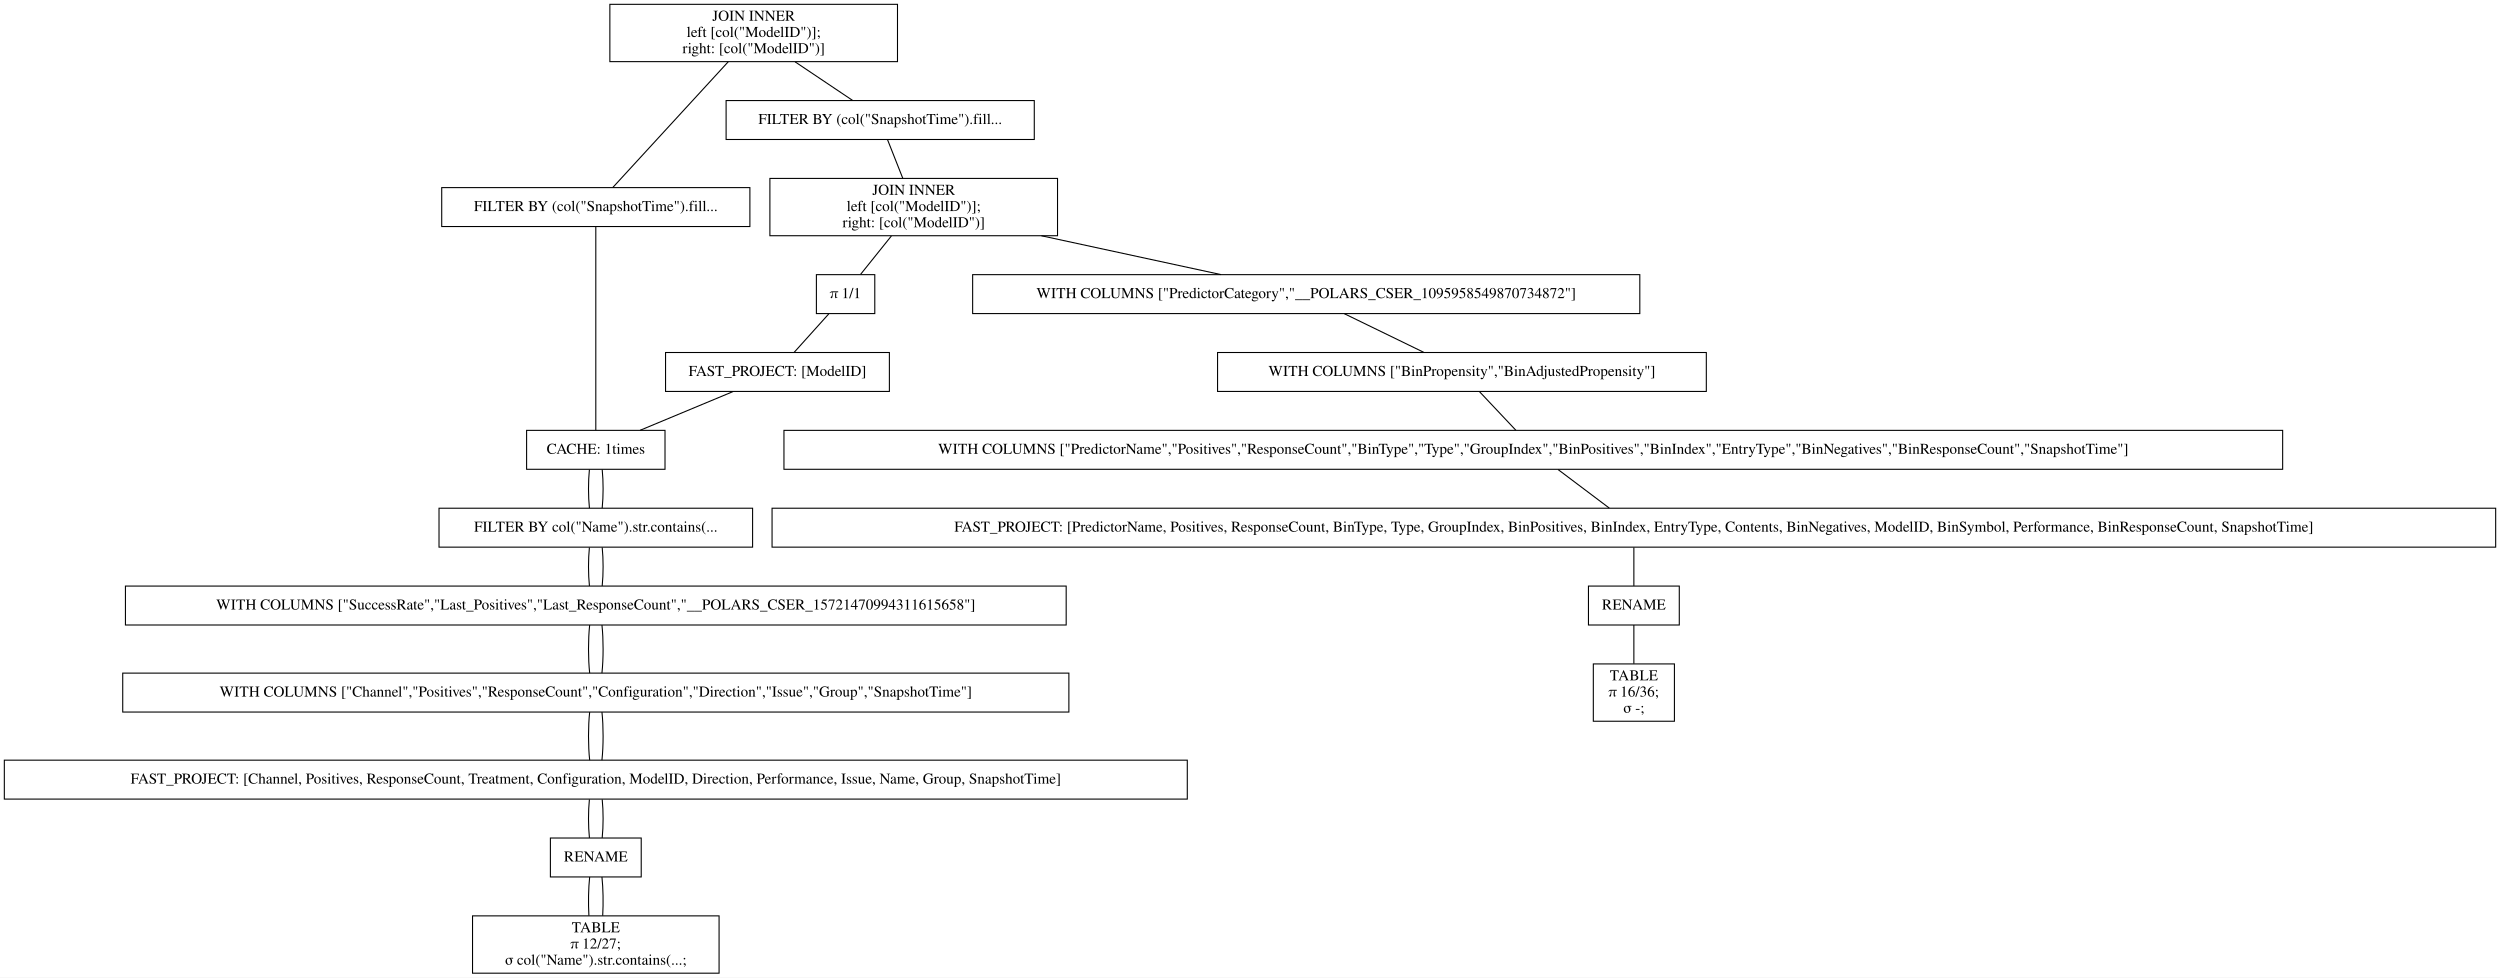
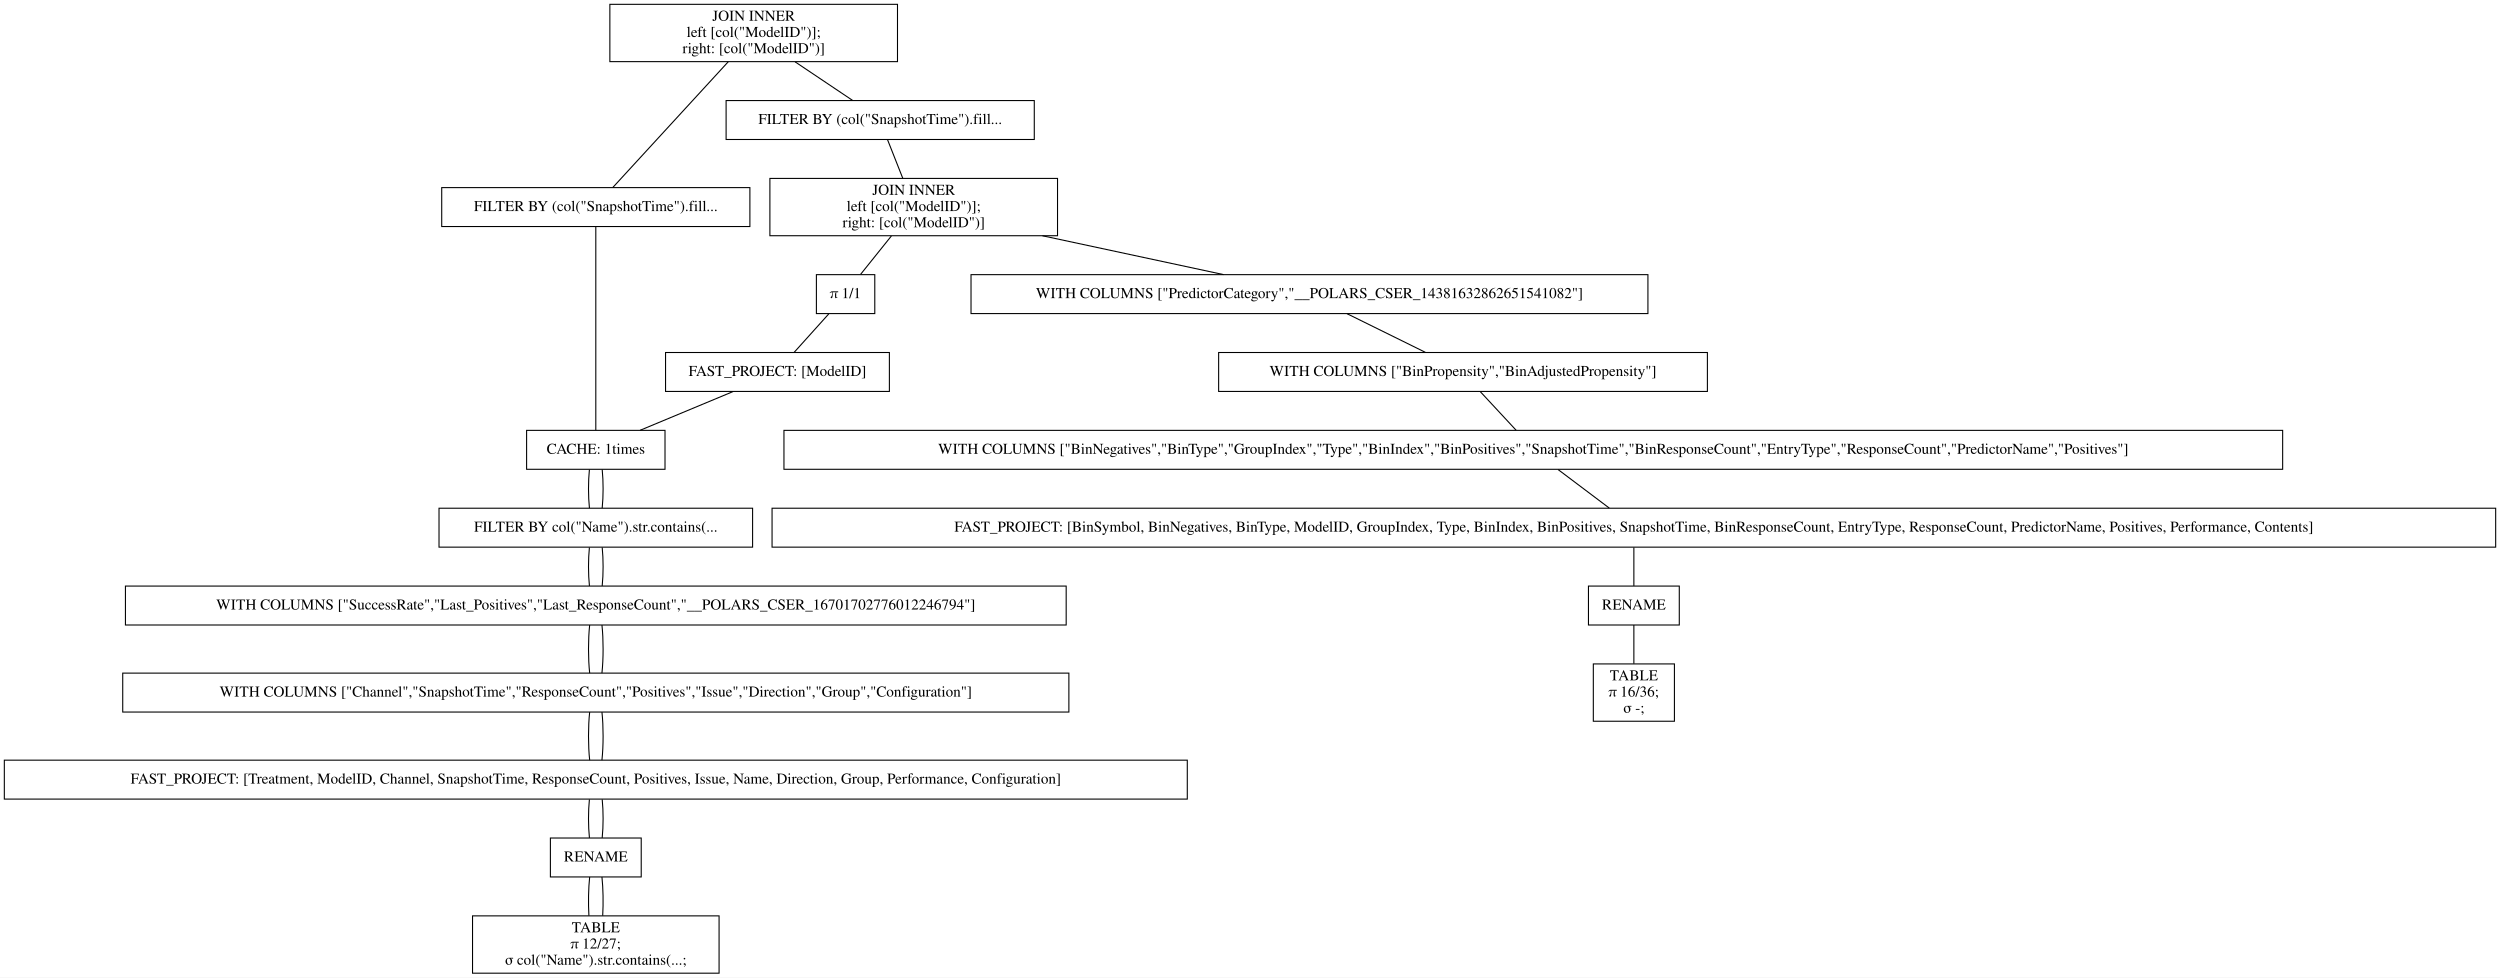
<svg xmlns="http://www.w3.org/2000/svg" width="2312pt" height="904pt" viewBox="0.00 0.00 2312.00 904.00">
  <g id="graph0" class="graph" transform="scale(1 1) rotate(0) translate(4 900)">
    <polygon fill="white" stroke="transparent" points="-4,4 -4,-900 2308,-900 2308,4 -4,4" />
    <g id="node1" class="node">
      <polygon fill="none" stroke="black" points="826,-896 560,-896 560,-843 826,-843 826,-896" />
      <text text-anchor="middle" x="693" y="-880.8" font-family="Times,serif" font-size="14.00">JOIN INNER</text>
      <text text-anchor="middle" x="693" y="-865.8" font-family="Times,serif" font-size="14.00">                    left [col("ModelID")];</text>
      <text text-anchor="middle" x="693" y="-850.8" font-family="Times,serif" font-size="14.00">                    right: [col("ModelID")]</text>
    </g>
    <g id="node2" class="node">
      <polygon fill="none" stroke="black" points="689.5,-726.5 404.5,-726.5 404.5,-690.5 689.5,-690.5 689.5,-726.5" />
      <text text-anchor="middle" x="547" y="-704.8" font-family="Times,serif" font-size="14.00">FILTER BY (col("SnapshotTime").fill...</text>
    </g>
    <g id="edge1" class="edge">
      <path fill="none" stroke="black" d="M669.54,-842.95C639.56,-810.3 588.45,-754.65 562.75,-726.65" />
    </g>
    <g id="node10" class="node">
      <polygon fill="none" stroke="black" points="952.5,-807 667.5,-807 667.5,-771 952.5,-771 952.5,-807" />
      <text text-anchor="middle" x="810" y="-785.3" font-family="Times,serif" font-size="14.00">FILTER BY (col("SnapshotTime").fill...</text>
    </g>
    <g id="edge9" class="edge">
      <path fill="none" stroke="black" d="M731.31,-842.8C748.77,-831.08 768.97,-817.53 784.53,-807.09" />
    </g>
    <g id="node3" class="node">
      <polygon fill="none" stroke="black" points="611,-502 483,-502 483,-466 611,-466 611,-502" />
      <text text-anchor="middle" x="547" y="-480.3" font-family="Times,serif" font-size="14.00">CACHE: 1times</text>
    </g>
    <g id="edge2" class="edge">
      <path fill="none" stroke="black" d="M547,-690.41C547,-648.99 547,-543.62 547,-502.15" />
    </g>
    <g id="node4" class="node">
      <polygon fill="none" stroke="black" points="692,-430 402,-430 402,-394 692,-394 692,-430" />
      <text text-anchor="middle" x="547" y="-408.3" font-family="Times,serif" font-size="14.00">FILTER BY col("Name").str.contains(...</text>
    </g>
    <g id="edge3" class="edge">
      <path fill="none" stroke="black" d="M541.08,-465.7C539.97,-454.85 539.97,-440.92 541.1,-430.1" />
    </g>
    <g id="edge20" class="edge">
      <path fill="none" stroke="black" d="M552.92,-465.7C554.03,-454.85 554.03,-440.92 552.9,-430.1" />
    </g>
    <g id="node5" class="node">
      <polygon fill="none" stroke="black" points="982,-358 112,-358 112,-322 982,-322 982,-358" />
-       <text text-anchor="middle" x="547" y="-336.3" font-family="Times,serif" font-size="14.00">WITH COLUMNS ["SuccessRate","Last_Positives","Last_ResponseCount","__POLARS_CSER_15721470994311615658"]</text>
+       <text text-anchor="middle" x="547" y="-336.3" font-family="Times,serif" font-size="14.00">WITH COLUMNS ["SuccessRate","Last_Positives","Last_ResponseCount","__POLARS_CSER_16701702776012246794"]</text>
    </g>
    <g id="edge4" class="edge">
      <path fill="none" stroke="black" d="M541.08,-393.7C539.97,-382.85 539.97,-368.92 541.1,-358.1" />
    </g>
    <g id="edge21" class="edge">
      <path fill="none" stroke="black" d="M552.92,-393.7C554.03,-382.85 554.03,-368.92 552.9,-358.1" />
    </g>
    <g id="node6" class="node">
      <polygon fill="none" stroke="black" points="984.5,-277.5 109.5,-277.5 109.5,-241.5 984.5,-241.5 984.5,-277.5" />
-       <text text-anchor="middle" x="547" y="-255.8" font-family="Times,serif" font-size="14.00">WITH COLUMNS ["Channel","Positives","ResponseCount","Configuration","Direction","Issue","Group","SnapshotTime"]</text>
+       <text text-anchor="middle" x="547" y="-255.8" font-family="Times,serif" font-size="14.00">WITH COLUMNS ["Channel","SnapshotTime","ResponseCount","Positives","Issue","Direction","Group","Configuration"]</text>
    </g>
    <g id="edge5" class="edge">
      <path fill="none" stroke="black" d="M541.32,-321.97C539.89,-308.8 539.89,-290.66 541.33,-277.5" />
    </g>
    <g id="edge22" class="edge">
      <path fill="none" stroke="black" d="M552.68,-321.97C554.11,-308.8 554.11,-290.66 552.67,-277.5" />
    </g>
    <g id="node7" class="node">
      <polygon fill="none" stroke="black" points="1094,-197 0,-197 0,-161 1094,-161 1094,-197" />
-       <text text-anchor="middle" x="547" y="-175.3" font-family="Times,serif" font-size="14.00">FAST_PROJECT: [Channel, Positives, ResponseCount, Treatment, Configuration, ModelID, Direction, Performance, Issue, Name, Group, SnapshotTime]</text>
+       <text text-anchor="middle" x="547" y="-175.3" font-family="Times,serif" font-size="14.00">FAST_PROJECT: [Treatment, ModelID, Channel, SnapshotTime, ResponseCount, Positives, Issue, Name, Direction, Group, Performance, Configuration]</text>
    </g>
    <g id="edge6" class="edge">
      <path fill="none" stroke="black" d="M541.32,-241.47C539.89,-228.3 539.89,-210.16 541.33,-197" />
    </g>
    <g id="edge23" class="edge">
      <path fill="none" stroke="black" d="M552.68,-241.47C554.11,-228.3 554.11,-210.16 552.67,-197" />
    </g>
    <g id="node8" class="node">
      <polygon fill="none" stroke="black" points="589,-125 505,-125 505,-89 589,-89 589,-125" />
      <text text-anchor="middle" x="547" y="-103.3" font-family="Times,serif" font-size="14.00">RENAME</text>
    </g>
    <g id="edge7" class="edge">
      <path fill="none" stroke="black" d="M541.08,-160.7C539.97,-149.85 539.97,-135.92 541.1,-125.1" />
    </g>
    <g id="edge24" class="edge">
      <path fill="none" stroke="black" d="M552.92,-160.7C554.03,-149.85 554.03,-135.92 552.9,-125.1" />
    </g>
    <g id="node9" class="node">
      <polygon fill="none" stroke="black" points="661,-53 433,-53 433,0 661,0 661,-53" />
      <text text-anchor="middle" x="547" y="-37.8" font-family="Times,serif" font-size="14.00">TABLE</text>
      <text text-anchor="middle" x="547" y="-22.8" font-family="Times,serif" font-size="14.00">π 12/27;</text>
      <text text-anchor="middle" x="547" y="-7.8" font-family="Times,serif" font-size="14.00">σ col("Name").str.contains(...;</text>
    </g>
    <g id="edge8" class="edge">
      <path fill="none" stroke="black" d="M541.32,-88.97C540.19,-78.51 539.95,-64.9 540.62,-53.16" />
    </g>
    <g id="edge25" class="edge">
      <path fill="none" stroke="black" d="M552.68,-88.97C553.81,-78.51 554.05,-64.9 553.38,-53.16" />
    </g>
    <g id="node11" class="node">
      <polygon fill="none" stroke="black" points="974,-735 708,-735 708,-682 974,-682 974,-735" />
      <text text-anchor="middle" x="841" y="-719.8" font-family="Times,serif" font-size="14.00">JOIN INNER</text>
      <text text-anchor="middle" x="841" y="-704.8" font-family="Times,serif" font-size="14.00">                    left [col("ModelID")];</text>
      <text text-anchor="middle" x="841" y="-689.8" font-family="Times,serif" font-size="14.00">                    right: [col("ModelID")]</text>
    </g>
    <g id="edge10" class="edge">
      <path fill="none" stroke="black" d="M816.73,-770.97C820.86,-760.51 826.23,-746.9 830.87,-735.16" />
    </g>
    <g id="node12" class="node">
-       <polygon fill="none" stroke="black" points="1512.5,-646 895.5,-646 895.5,-610 1512.5,-610 1512.5,-646" />
-       <text text-anchor="middle" x="1204" y="-624.3" font-family="Times,serif" font-size="14.00">WITH COLUMNS ["PredictorCategory","__POLARS_CSER_1095958549870734872"]</text>
+       <polygon fill="none" stroke="black" points="1520,-646 894,-646 894,-610 1520,-610 1520,-646" />
+       <text text-anchor="middle" x="1207" y="-624.3" font-family="Times,serif" font-size="14.00">WITH COLUMNS ["PredictorCategory","__POLARS_CSER_14381632862651541082"]</text>
    </g>
    <g id="edge11" class="edge">
-       <path fill="none" stroke="black" d="M959.11,-681.96C1013.54,-670.19 1076.67,-656.54 1125.19,-646.04" />
+       <path fill="none" stroke="black" d="M960.08,-681.96C1014.96,-670.19 1078.61,-656.54 1127.54,-646.04" />
    </g>
    <g id="node18" class="node">
      <polygon fill="none" stroke="black" points="805,-646 751,-646 751,-610 805,-610 805,-646" />
      <text text-anchor="middle" x="778" y="-624.3" font-family="Times,serif" font-size="14.00">π 1/1</text>
    </g>
    <g id="edge17" class="edge">
      <path fill="none" stroke="black" d="M820.37,-681.8C811.04,-670.17 800.26,-656.74 791.91,-646.33" />
    </g>
    <g id="node13" class="node">
-       <polygon fill="none" stroke="black" points="1574,-574 1122,-574 1122,-538 1574,-538 1574,-574" />
-       <text text-anchor="middle" x="1348" y="-552.3" font-family="Times,serif" font-size="14.00">WITH COLUMNS ["BinPropensity","BinAdjustedPropensity"]</text>
+       <polygon fill="none" stroke="black" points="1575,-574 1123,-574 1123,-538 1575,-538 1575,-574" />
+       <text text-anchor="middle" x="1349" y="-552.3" font-family="Times,serif" font-size="14.00">WITH COLUMNS ["BinPropensity","BinAdjustedPropensity"]</text>
    </g>
    <g id="edge12" class="edge">
-       <path fill="none" stroke="black" d="M1239.23,-609.88C1261.54,-599.03 1290.3,-585.05 1312.64,-574.19" />
+       <path fill="none" stroke="black" d="M1241.74,-609.88C1263.74,-599.03 1292.1,-585.05 1314.13,-574.19" />
    </g>
    <g id="node14" class="node">
      <polygon fill="none" stroke="black" points="2107,-502 721,-502 721,-466 2107,-466 2107,-502" />
-       <text text-anchor="middle" x="1414" y="-480.3" font-family="Times,serif" font-size="14.00">WITH COLUMNS ["PredictorName","Positives","ResponseCount","BinType","Type","GroupIndex","BinPositives","BinIndex","EntryType","BinNegatives","BinResponseCount","SnapshotTime"]</text>
+       <text text-anchor="middle" x="1414" y="-480.3" font-family="Times,serif" font-size="14.00">WITH COLUMNS ["BinNegatives","BinType","GroupIndex","Type","BinIndex","BinPositives","SnapshotTime","BinResponseCount","EntryType","ResponseCount","PredictorName","Positives"]</text>
    </g>
    <g id="edge13" class="edge">
-       <path fill="none" stroke="black" d="M1364.31,-537.7C1374.54,-526.85 1387.68,-512.92 1397.87,-502.1" />
+       <path fill="none" stroke="black" d="M1365.07,-537.7C1375.14,-526.85 1388.08,-512.92 1398.12,-502.1" />
    </g>
    <g id="node15" class="node">
      <polygon fill="none" stroke="black" points="2304,-430 710,-430 710,-394 2304,-394 2304,-430" />
-       <text text-anchor="middle" x="1507" y="-408.3" font-family="Times,serif" font-size="14.00">FAST_PROJECT: [PredictorName, Positives, ResponseCount, BinType, Type, GroupIndex, BinPositives, BinIndex, EntryType, Contents, BinNegatives, ModelID, BinSymbol, Performance, BinResponseCount, SnapshotTime]</text>
+       <text text-anchor="middle" x="1507" y="-408.3" font-family="Times,serif" font-size="14.00">FAST_PROJECT: [BinSymbol, BinNegatives, BinType, ModelID, GroupIndex, Type, BinIndex, BinPositives, SnapshotTime, BinResponseCount, EntryType, ResponseCount, PredictorName, Positives, Performance, Contents]</text>
    </g>
    <g id="edge14" class="edge">
      <path fill="none" stroke="black" d="M1436.99,-465.7C1451.4,-454.85 1469.91,-440.92 1484.28,-430.1" />
    </g>
    <g id="node16" class="node">
      <polygon fill="none" stroke="black" points="1549,-358 1465,-358 1465,-322 1549,-322 1549,-358" />
      <text text-anchor="middle" x="1507" y="-336.3" font-family="Times,serif" font-size="14.00">RENAME</text>
    </g>
    <g id="edge15" class="edge">
      <path fill="none" stroke="black" d="M1507,-393.7C1507,-382.85 1507,-368.92 1507,-358.1" />
    </g>
    <g id="node17" class="node">
      <polygon fill="none" stroke="black" points="1544.5,-286 1469.5,-286 1469.5,-233 1544.5,-233 1544.5,-286" />
      <text text-anchor="middle" x="1507" y="-270.8" font-family="Times,serif" font-size="14.00">TABLE</text>
      <text text-anchor="middle" x="1507" y="-255.8" font-family="Times,serif" font-size="14.00">π 16/36;</text>
      <text text-anchor="middle" x="1507" y="-240.8" font-family="Times,serif" font-size="14.00">σ -;</text>
    </g>
    <g id="edge16" class="edge">
      <path fill="none" stroke="black" d="M1507,-321.97C1507,-311.51 1507,-297.9 1507,-286.16" />
    </g>
    <g id="node19" class="node">
      <polygon fill="none" stroke="black" points="818.5,-574 611.5,-574 611.5,-538 818.5,-538 818.5,-574" />
      <text text-anchor="middle" x="715" y="-552.3" font-family="Times,serif" font-size="14.00">FAST_PROJECT: [ModelID]</text>
    </g>
    <g id="edge18" class="edge">
      <path fill="none" stroke="black" d="M762.43,-609.7C752.66,-598.85 740.13,-584.92 730.39,-574.1" />
    </g>
    <g id="edge19" class="edge">
      <path fill="none" stroke="black" d="M673.9,-537.88C647.77,-526.99 614.07,-512.95 587.96,-502.07" />
    </g>
  </g>
</svg>
